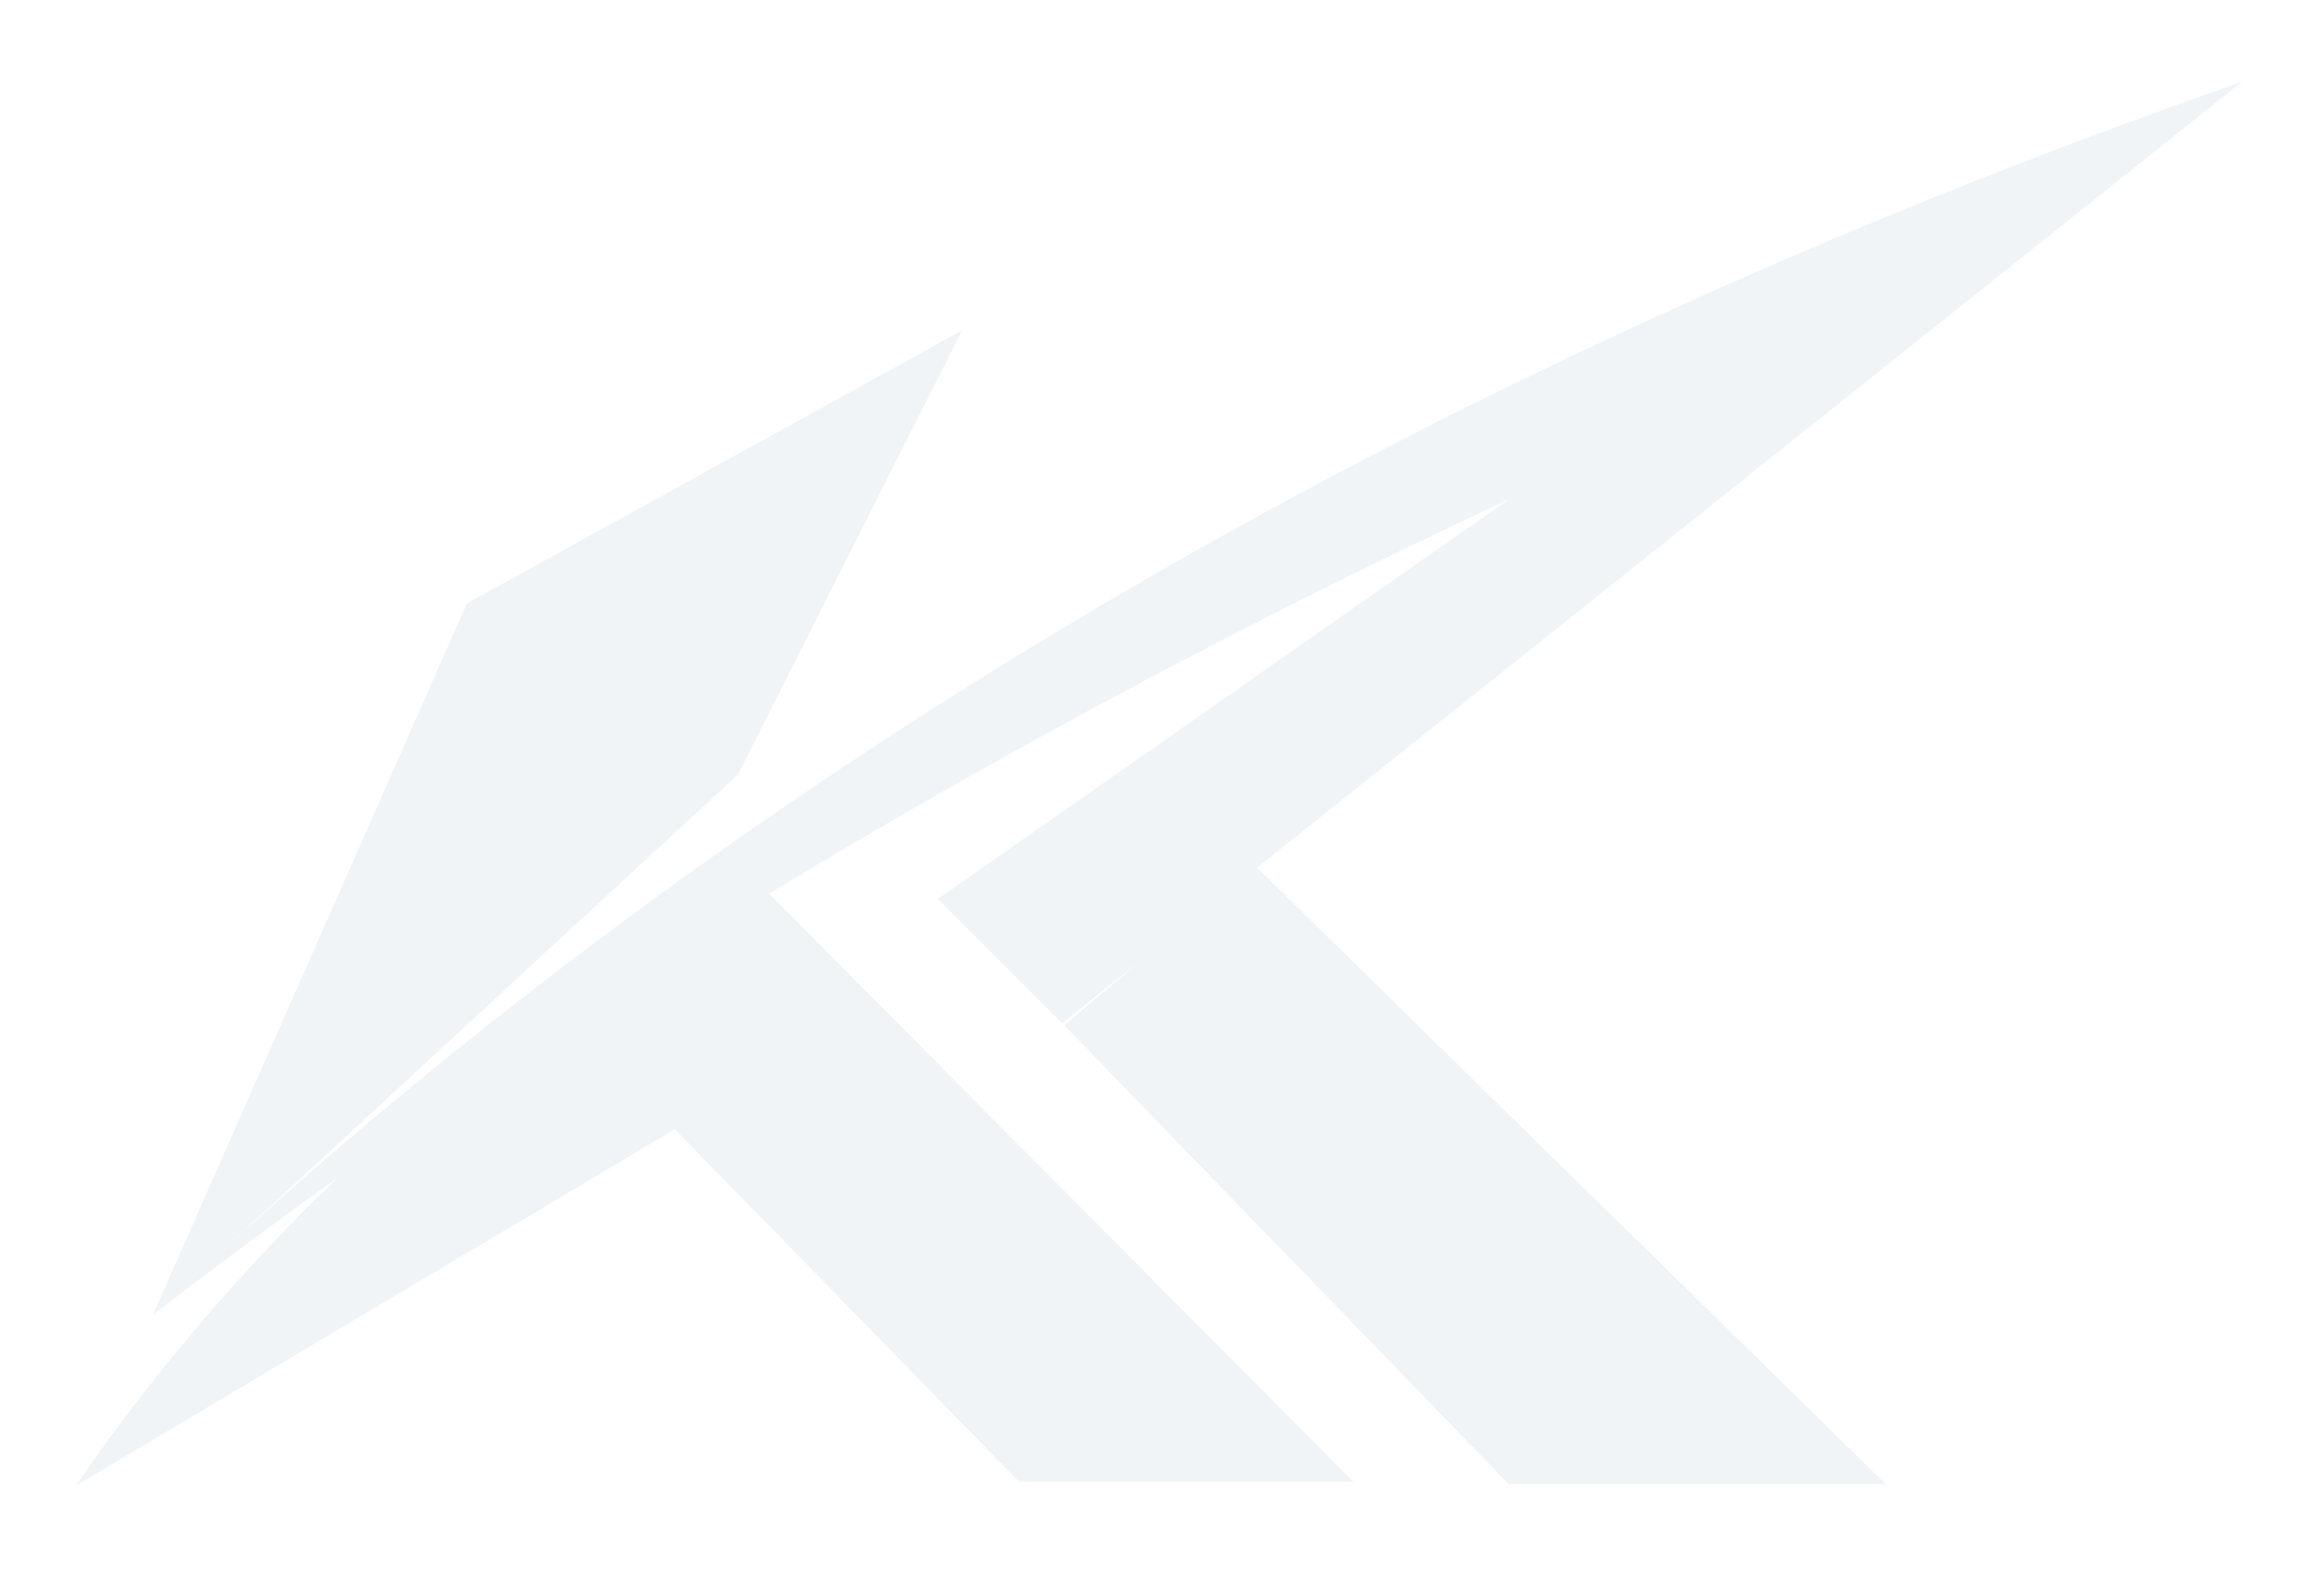
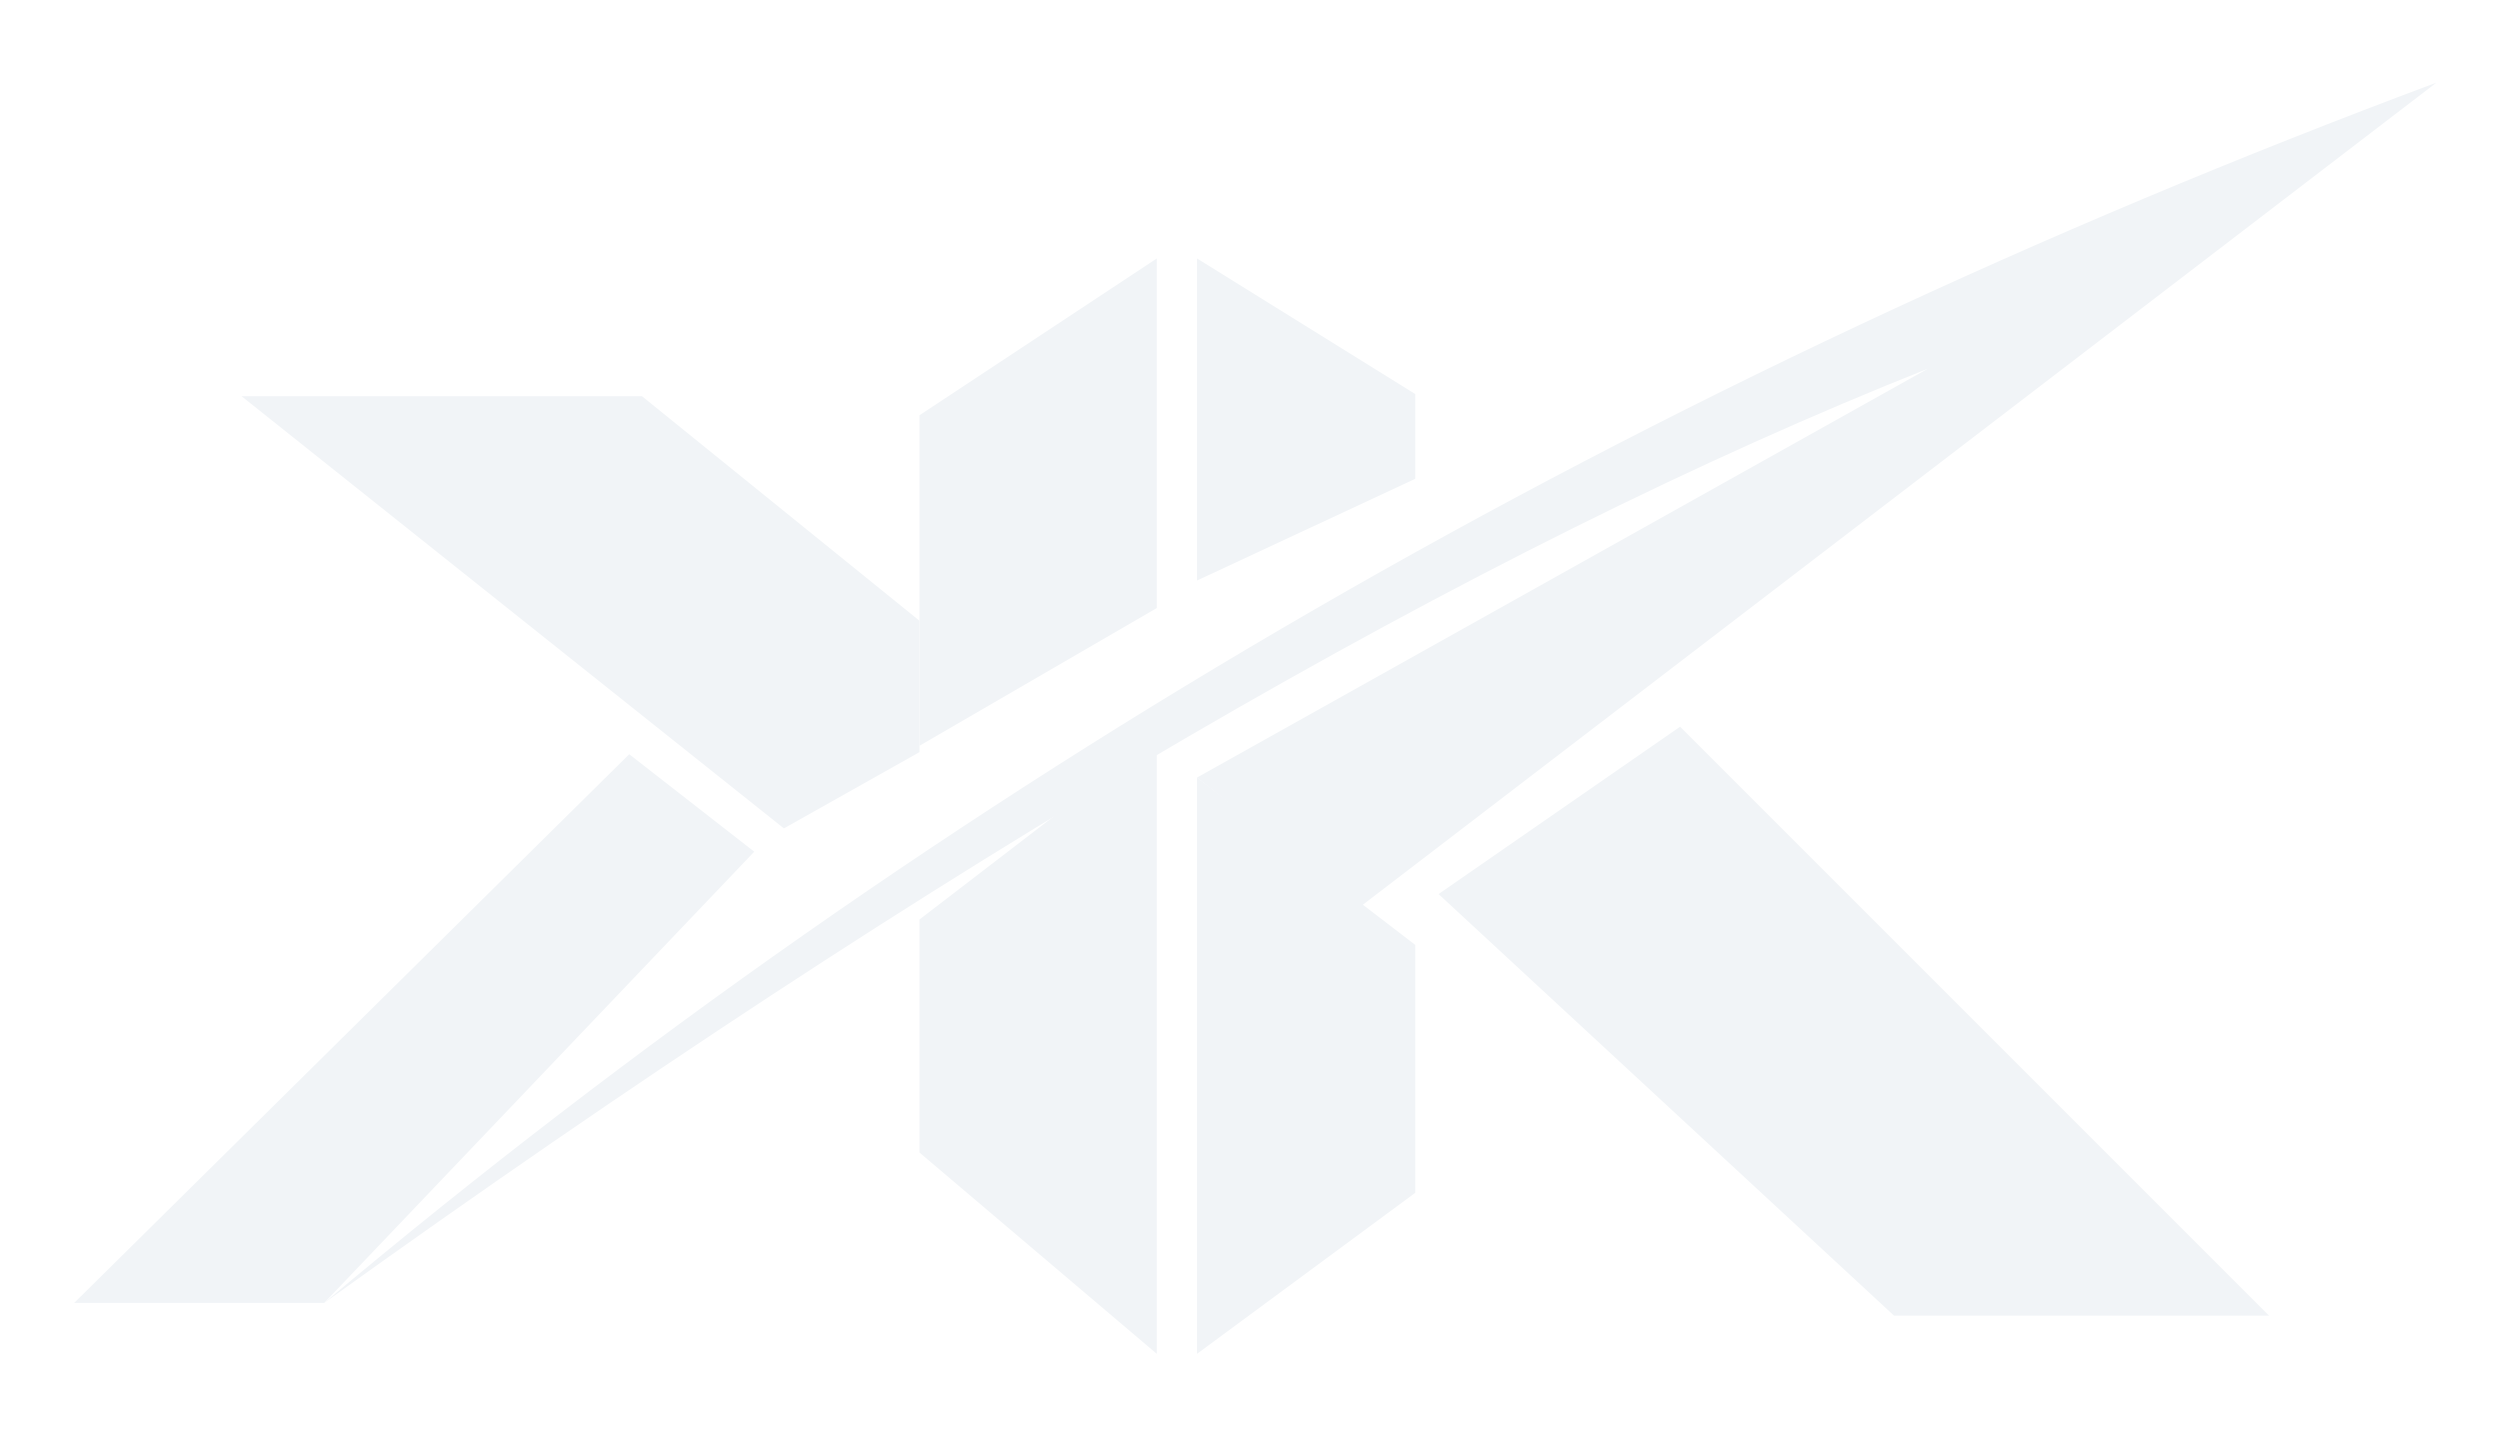
- <svg xmlns="http://www.w3.org/2000/svg" viewBox="80 185 1140 770">
-   <path d="M155 830 309 481 552 347 442 565Z" fill="#f1f4f7" />
-   <path d="M117 914Q240 735 445 611L744 912H580L411 739Z" fill="#f1f4f7" />
-   <path d="M602 688 695 609 1005 913H820Z" fill="#f1f4f7" />
-   <path d="M155 830Q570 438 1180 225L601 687 540 626 820 430Q450 603 155 830Z" fill="#f1f4f7" />
+ <svg xmlns="http://www.w3.org/2000/svg" viewBox="60 235 1180 680">
+   <path d="M174 422H363L494 528V590L430 626Z" fill="#f1f4f7" />
+   <path d="M95 850 357 591 416 637 213 850Z" fill="#f1f4f7" />
+   <path d="M494 431 606 357V522L494 587Z" fill="#f1f4f7" />
+   <path d="M494 669 606 583V874L494 779Z" fill="#f1f4f7" />
+   <path d="M625 357 728 421V461L625 509Z" fill="#f1f4f7" />
+   <path d="M625 602 728 681V798L625 874Z" fill="#f1f4f7" />
+   <path d="M739 657 853 578 1131 856H954Z" fill="#f1f4f7" />
+   <path d="M213 850Q650 483 1210 274L702 663 625 602 970 409Q650 536 213 850Z" fill="#f1f4f7" />
</svg>
